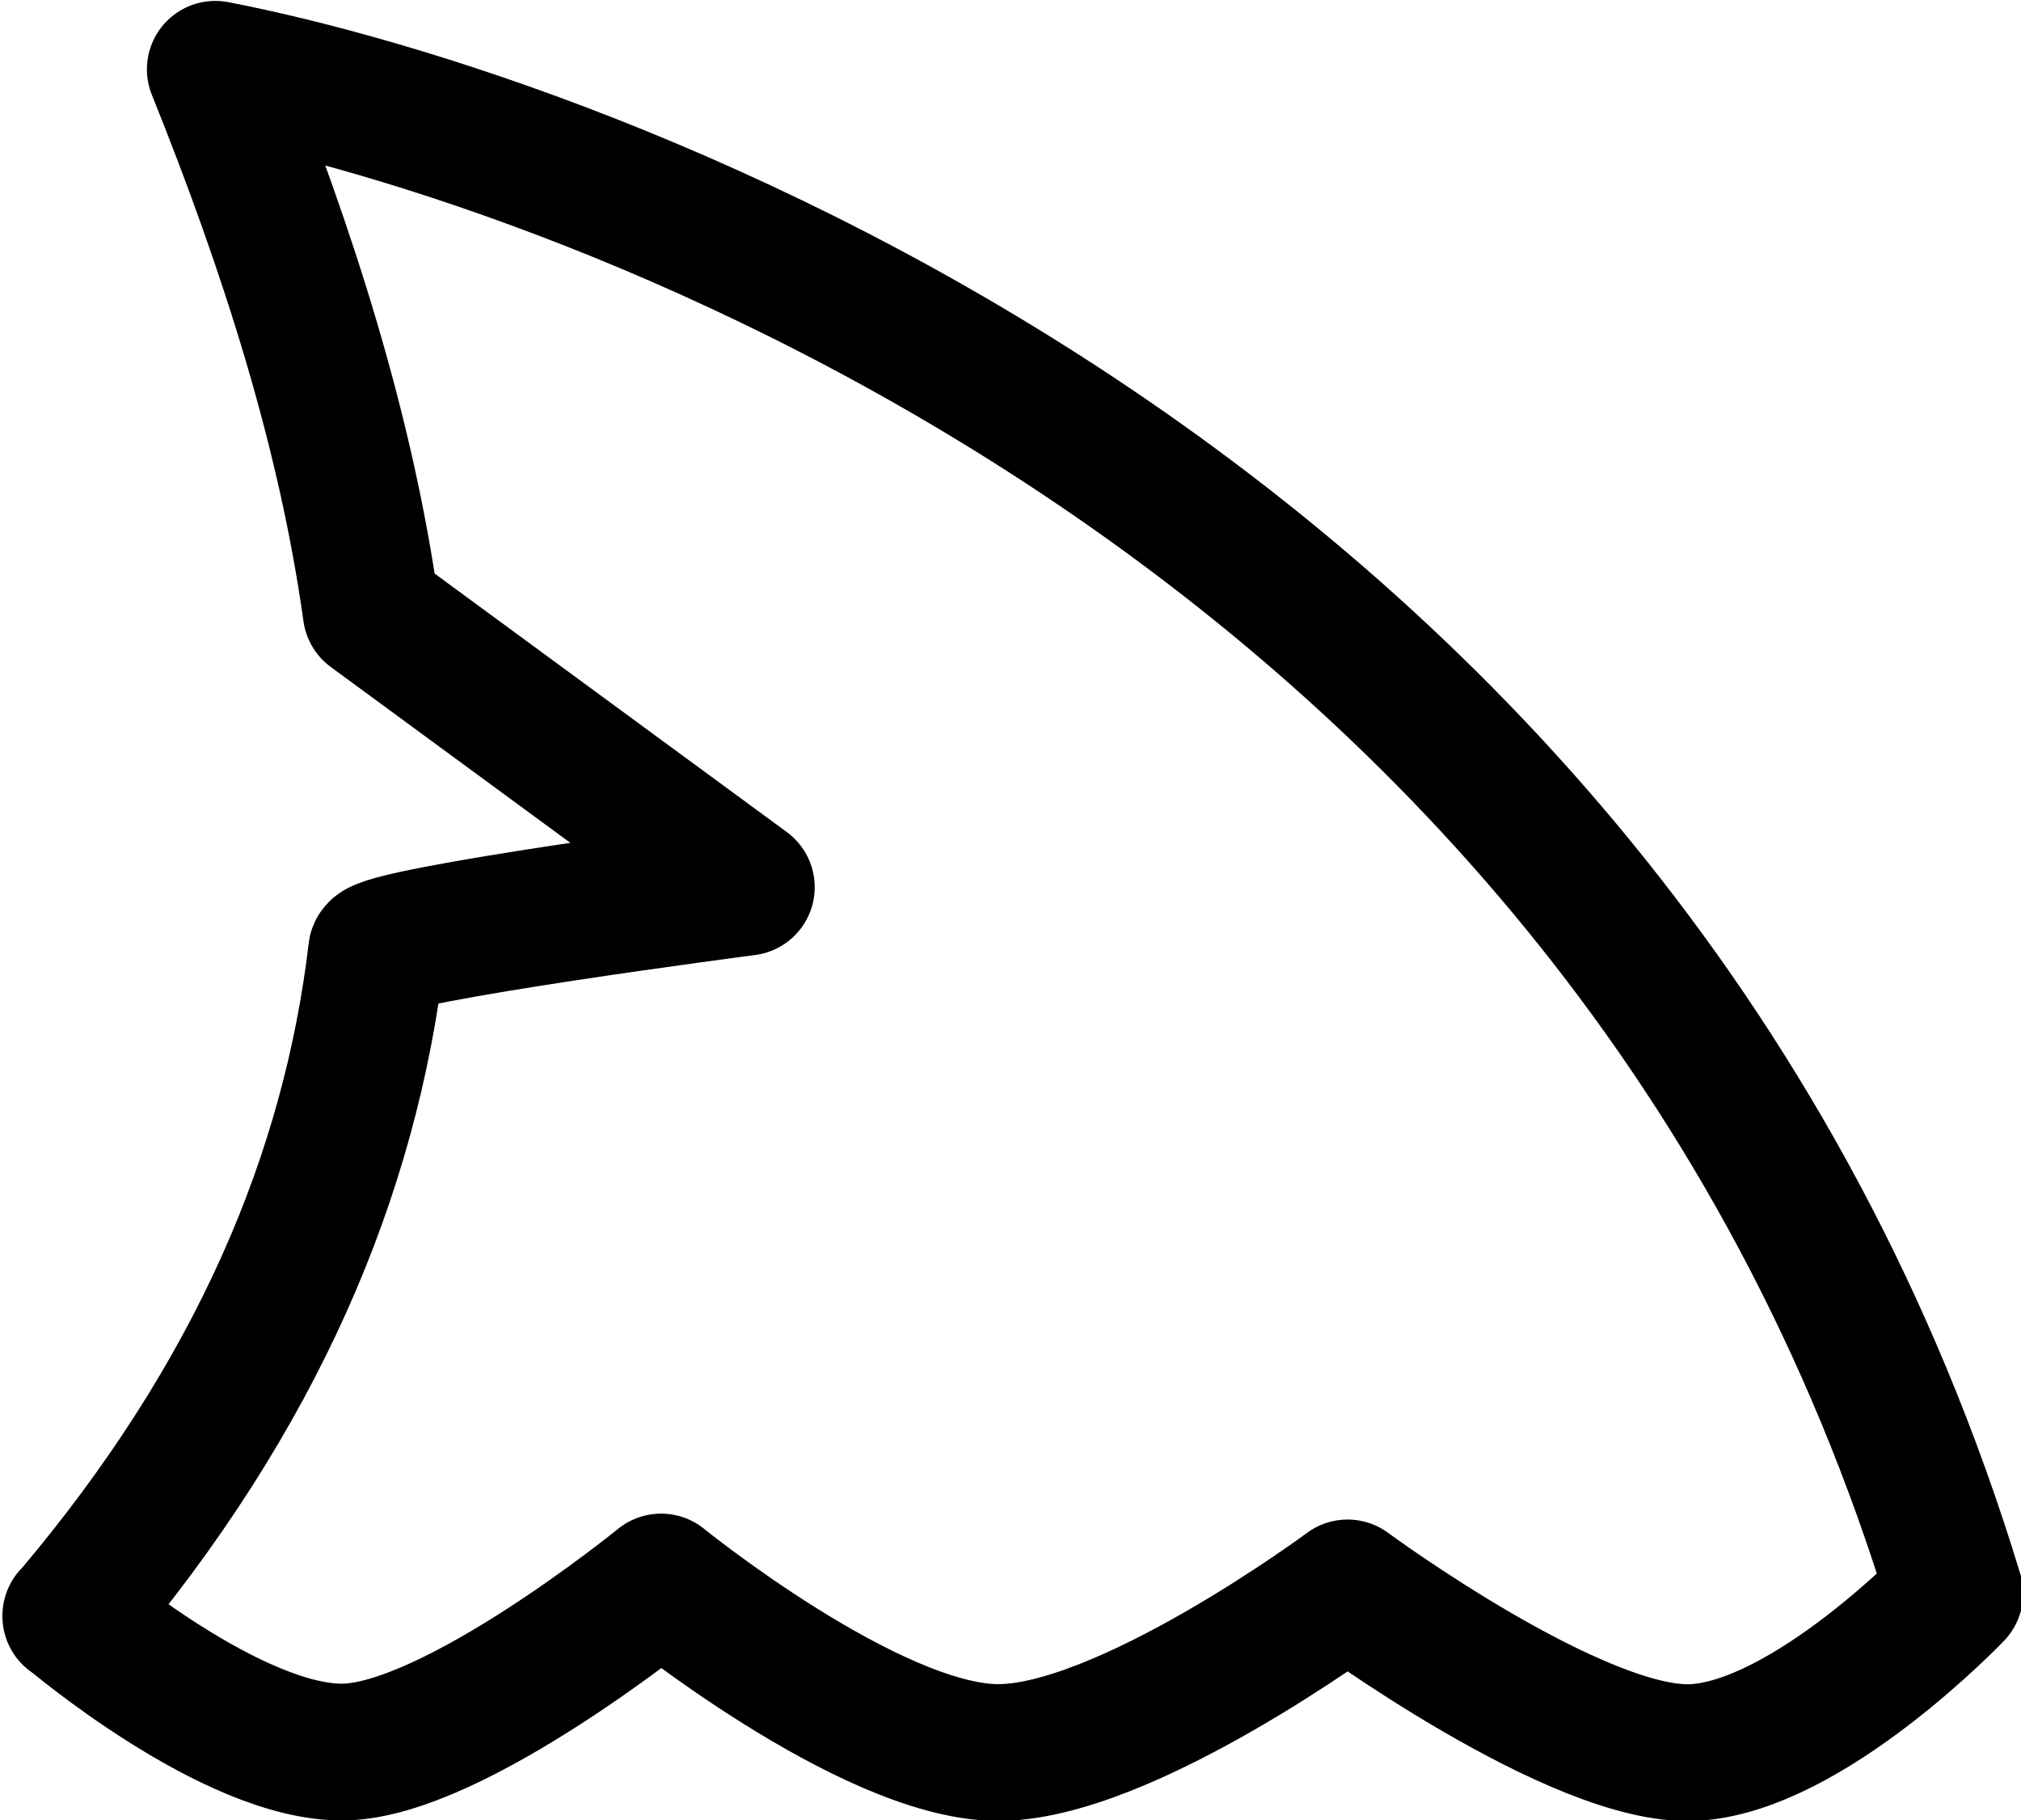
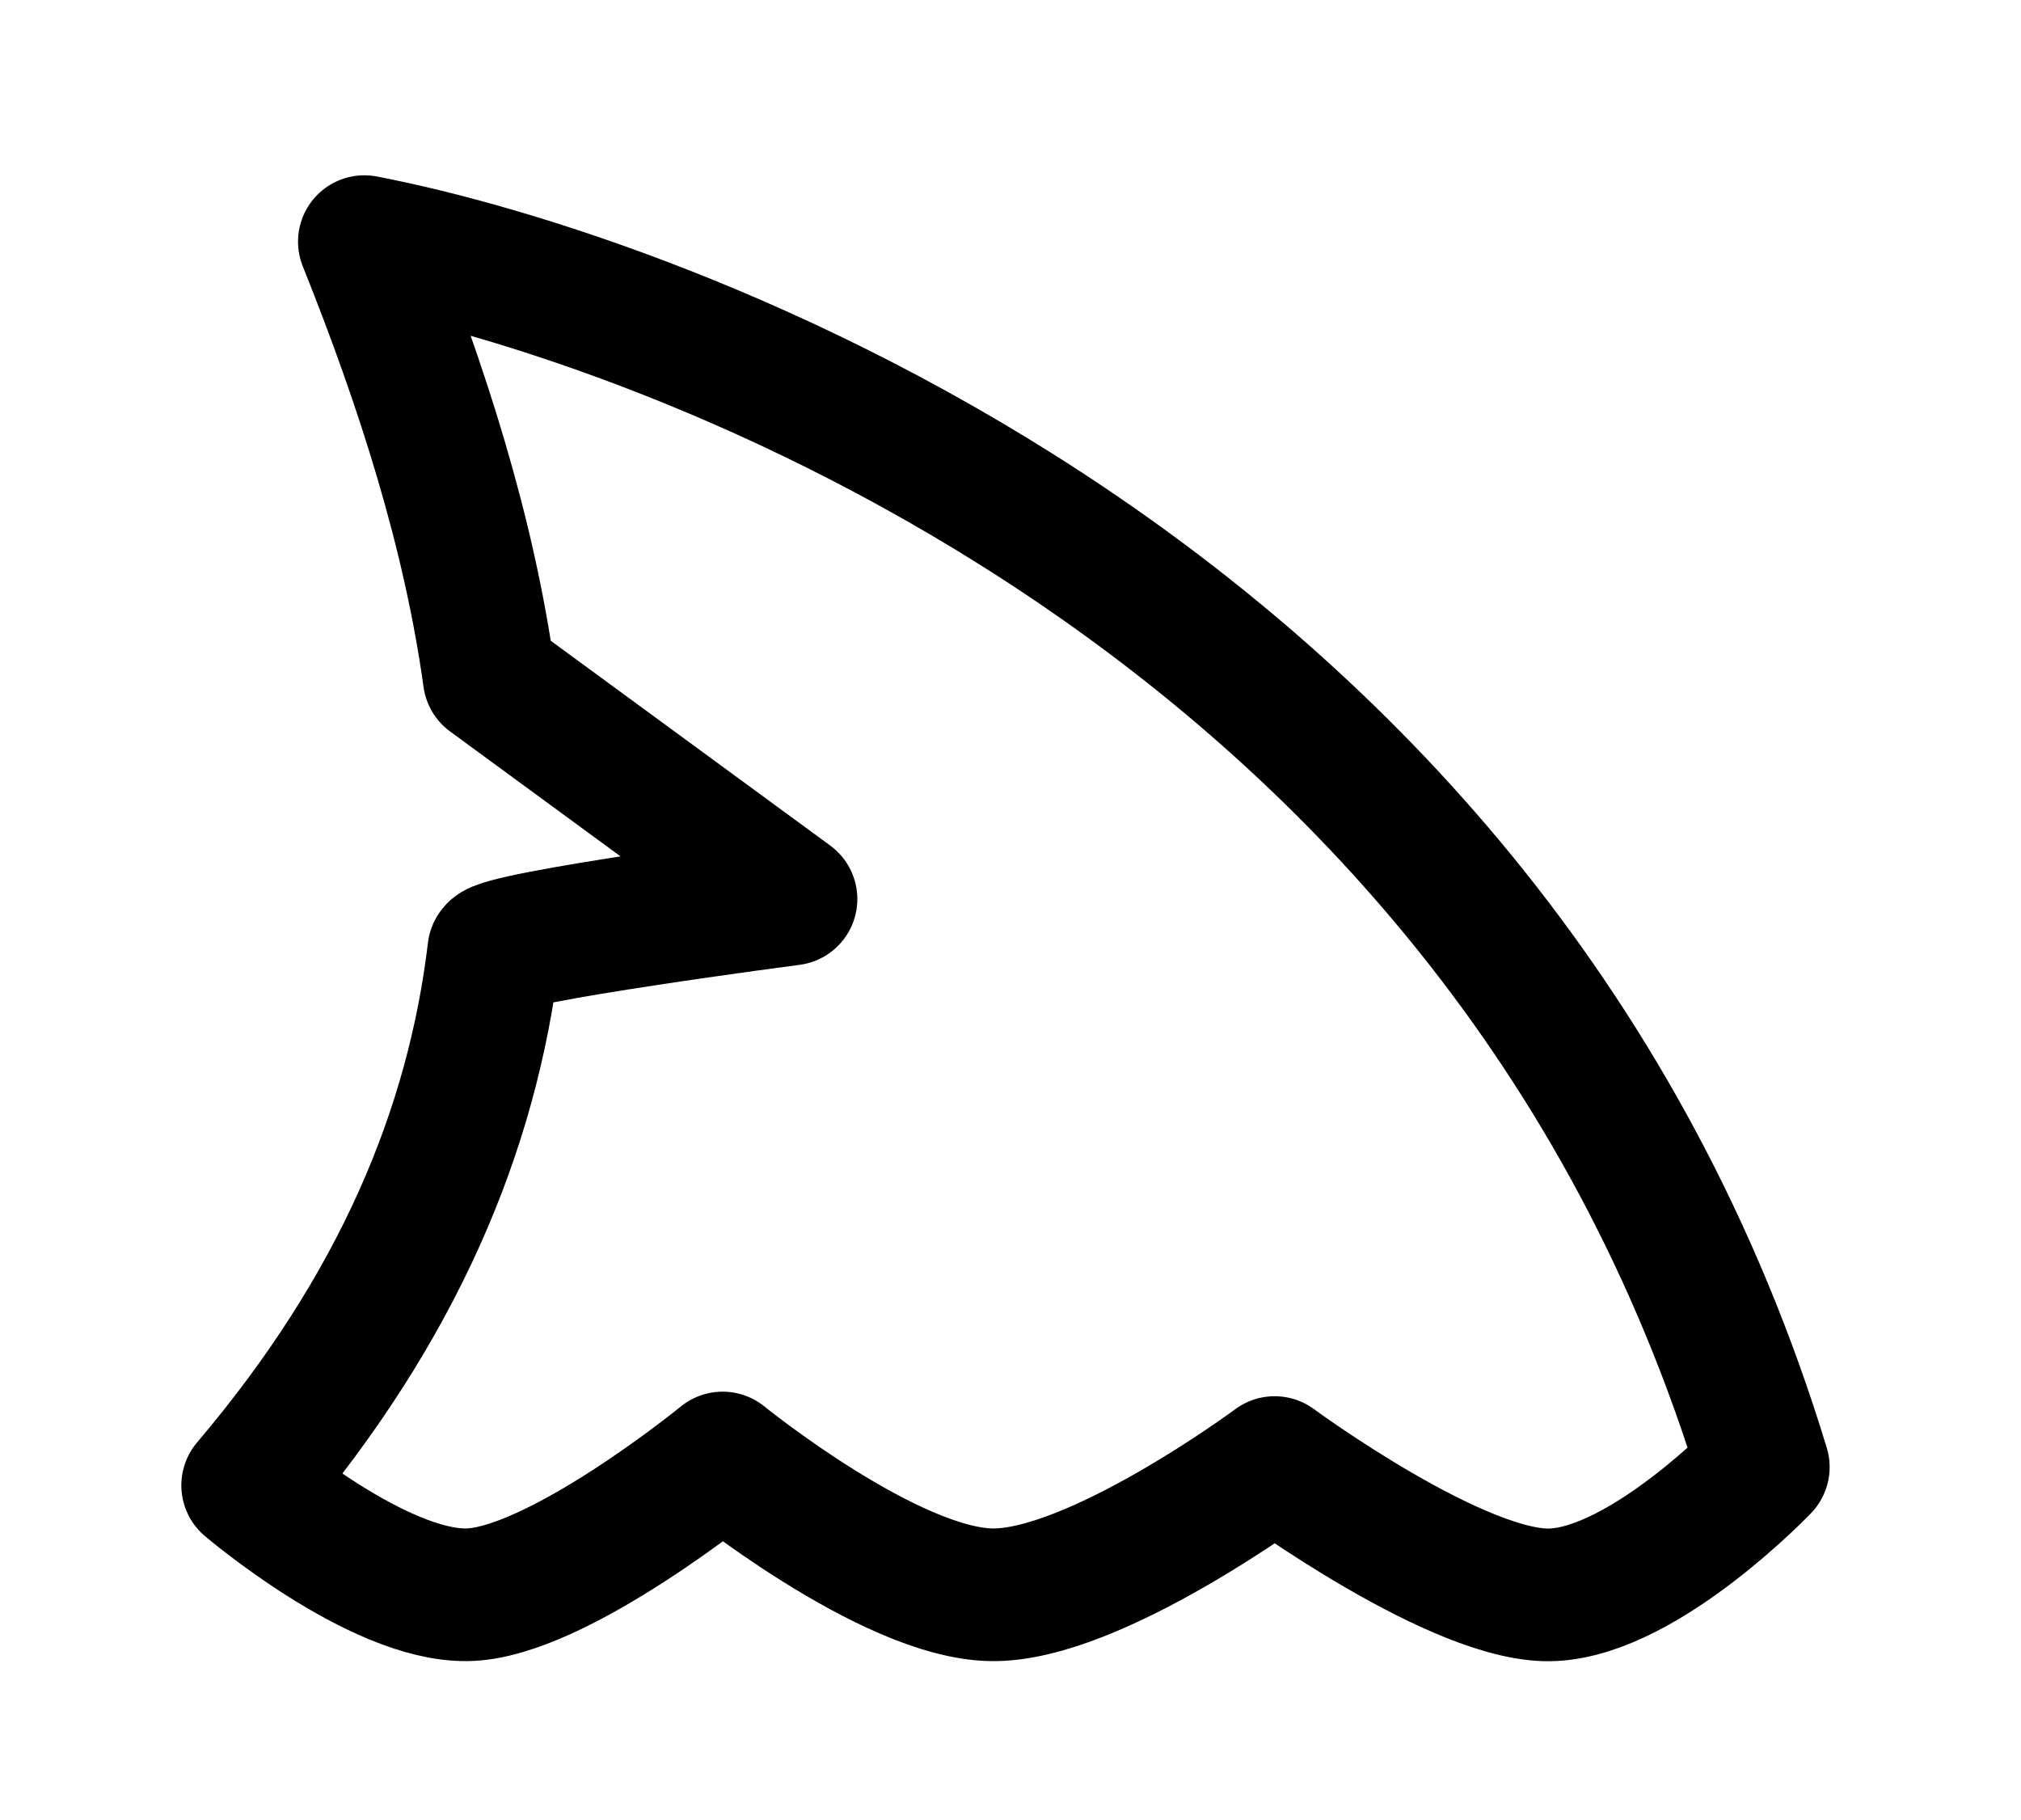
<svg xmlns="http://www.w3.org/2000/svg" width="16.756" height="15.087" viewBox="0 0 4.433 3.992" version="1.1" id="svg1" xml:space="preserve">
-   <path style="fill:none;stroke:currentColor;stroke-width:0.3;stroke-linecap:round;stroke-linejoin:round;stroke-dasharray:none;stroke-opacity:1;paint-order:fill markers stroke" d="M 0.155,3.545 C 0.566,3.06 0.768,2.574 0.826,2.086 0.84,2.05 1.637,1.946 1.637,1.946 L 0.814,1.342 C 0.759,0.948 0.633,0.552 0.472,0.152 1.255,0.303 3.558,1.093 4.288,3.495 c 0,0 -0.321,0.336 -0.573,0.349 -0.252,0.013 -0.759,-0.361 -0.759,-0.361 0,0 -0.493,0.366 -0.772,0.361 C 1.905,3.839 1.45,3.47 1.45,3.47 c 0,0 -0.454,0.37 -0.697,0.373 -0.243,0.003 -0.598,-0.299 -0.598,-0.299 z" id="path1" />
+   <defs id="defs1" />
+   <path style="fill:none;stroke:currentColor;stroke-width:0.291;stroke-linecap:round;stroke-linejoin:round;stroke-dasharray:none;stroke-opacity:1;paint-order:fill markers stroke" d="M 0.543,3.258 C 0.874,2.868 1.036,2.478 1.083,2.085 1.094,2.056 1.735,1.972 1.735,1.972 L 1.073,1.487 C 1.029,1.17 0.928,0.852 0.799,0.53 1.428,0.651 3.281,1.287 3.868,3.218 c 0,0 -0.258,0.27 -0.461,0.28 C 3.205,3.509 2.796,3.208 2.796,3.208 c 0,0 -0.396,0.294 -0.621,0.29 C 1.951,3.495 1.585,3.198 1.585,3.198 c 0,0 -0.365,0.298 -0.561,0.3 C 0.828,3.501 0.543,3.258 0.543,3.258 Z" id="path1" />
</svg>
